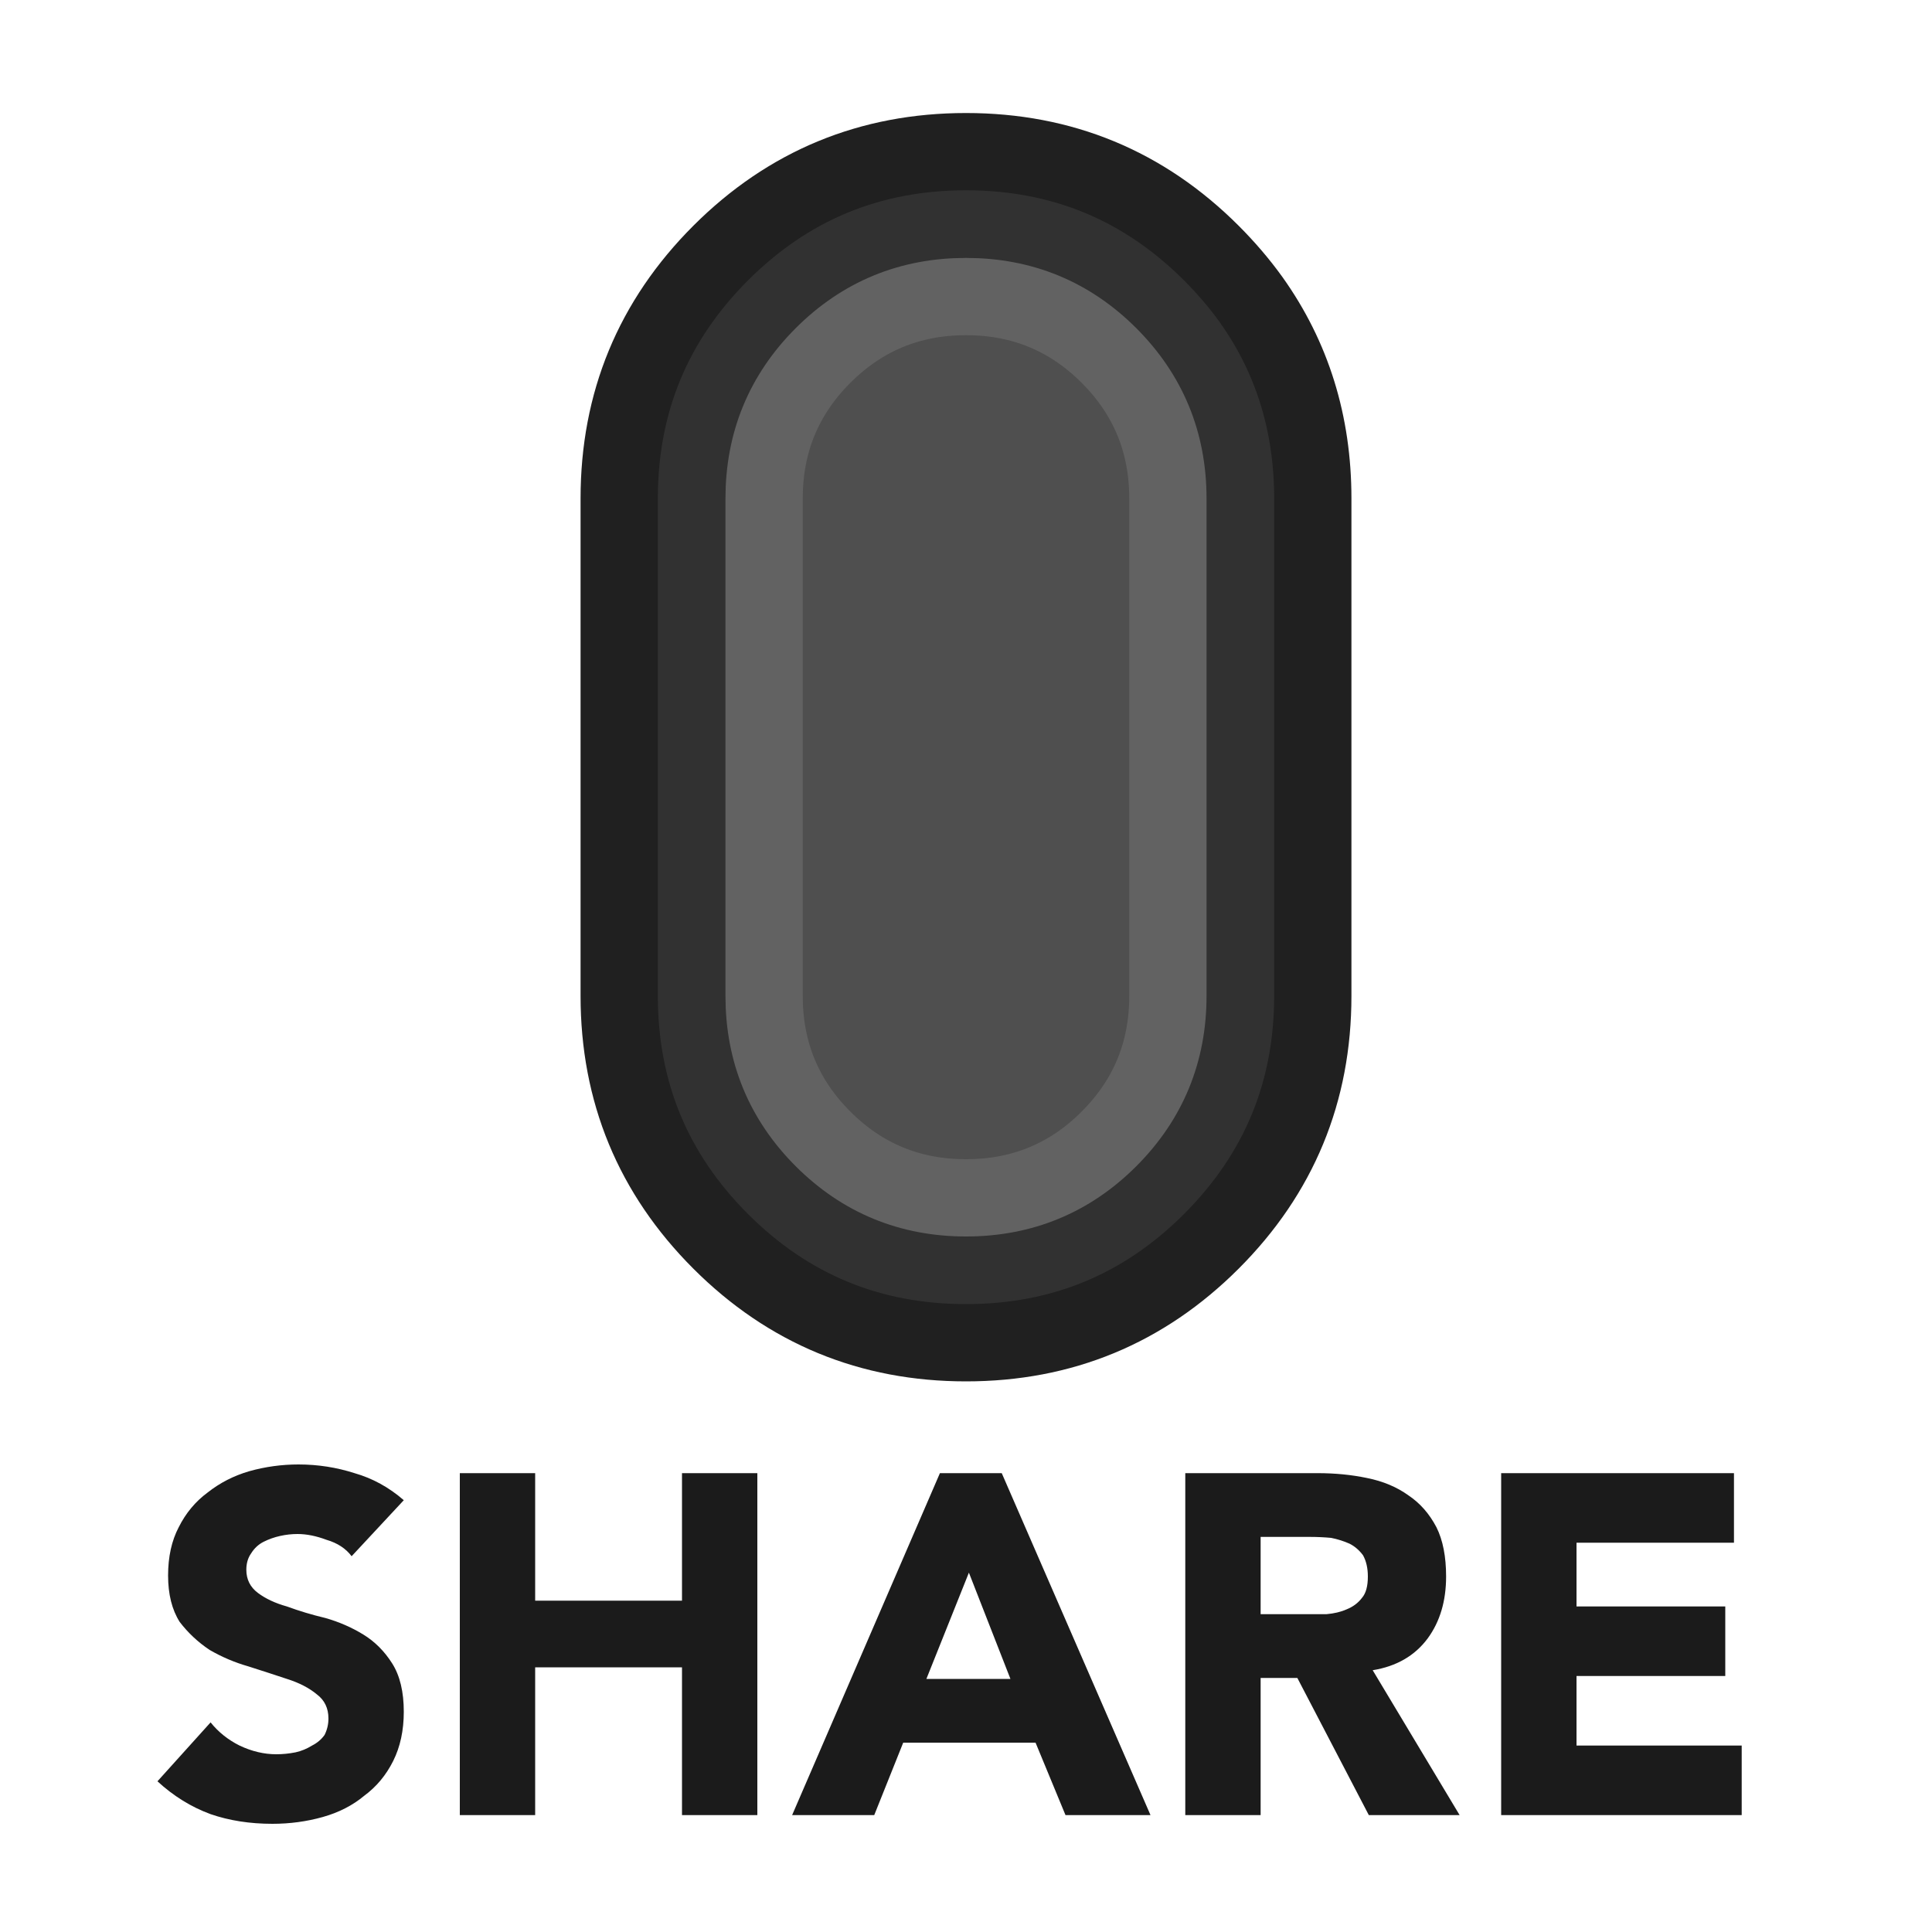
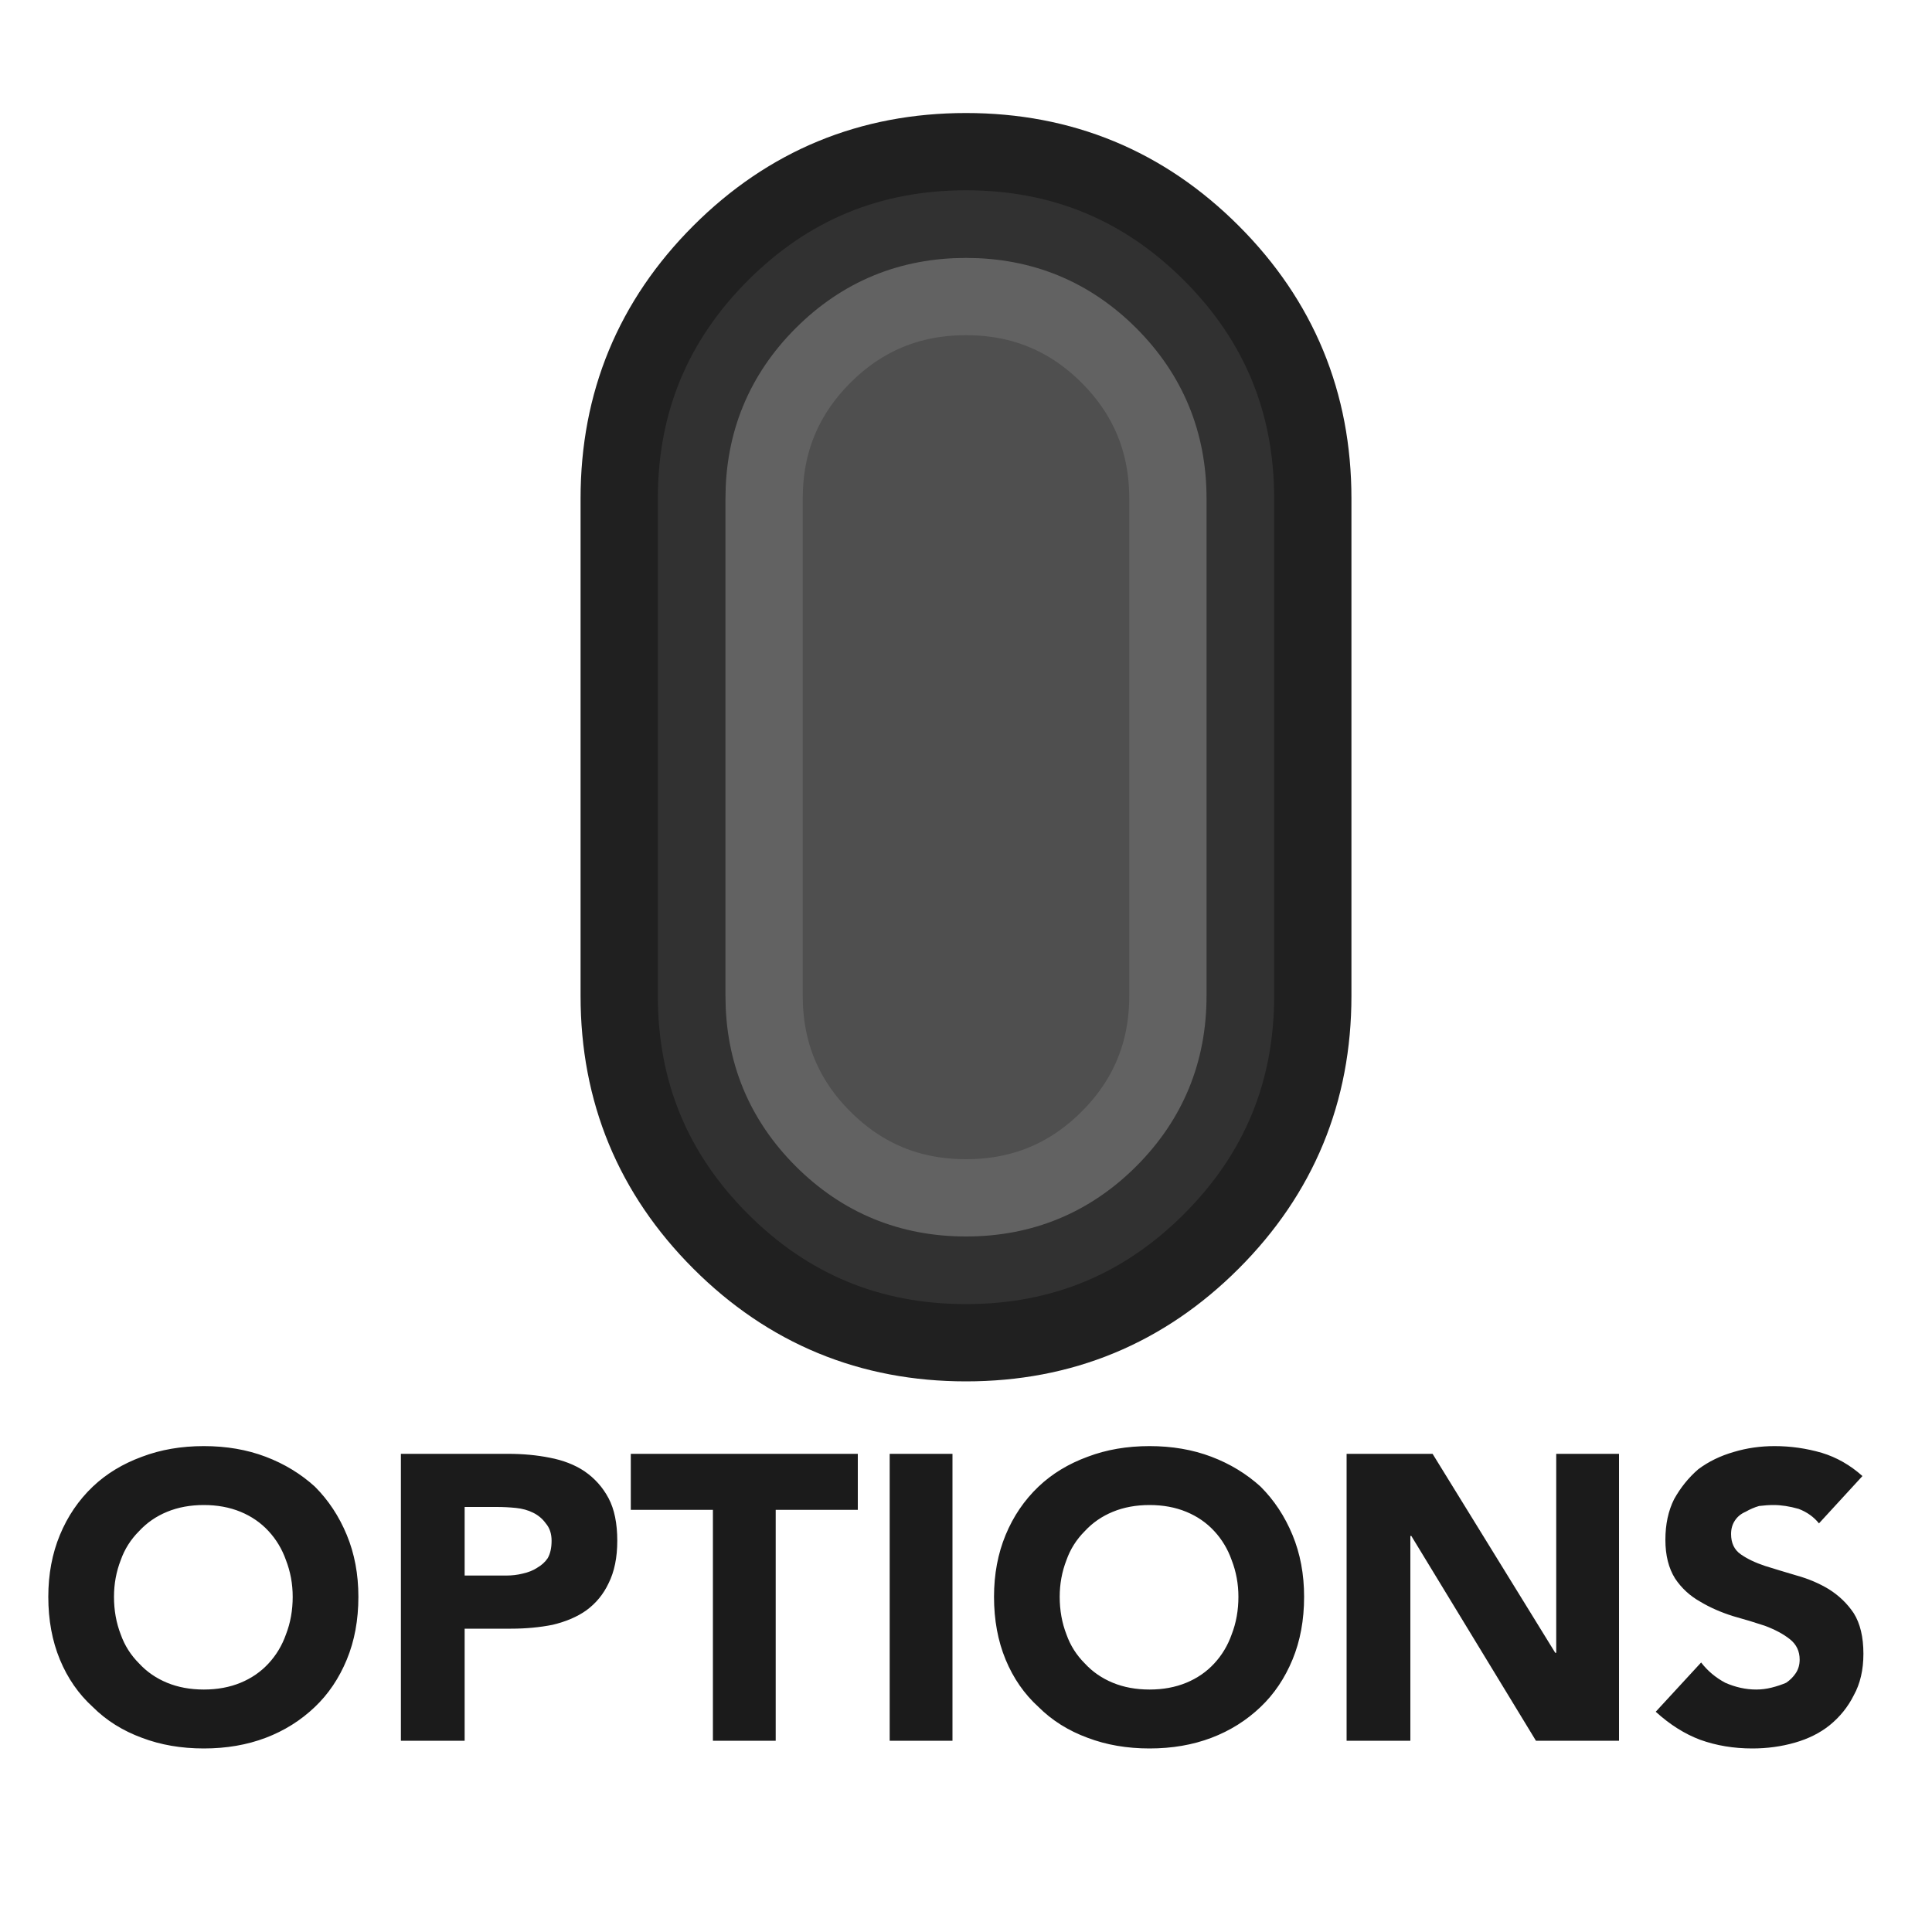
<svg xmlns="http://www.w3.org/2000/svg" width="100px" height="100px" preserveAspectRatio="none" version="1.1" viewBox="0 0 100 100">
  <g>
-     <path d="m74.35 79.05q-0.55-1.05-1.45-1.65-0.9-0.65-2.15-0.9-1.2-0.25-2.55-0.25h-6.85v17.7h3.9v-7.1h1.9l3.7 7.1h4.7l-4.5-7.5q1.85-0.3 2.85-1.65 0.95-1.3 0.95-3.2 0-1.55-0.5-2.55m-6.55 0.5q0.55 0 1.1 0.05 0.5 0.1 0.95 0.3 0.4 0.2 0.7 0.6 0.25 0.45 0.25 1.1 0 0.75-0.3 1.1-0.3 0.4-0.8 0.6-0.45 0.2-1.05 0.25-0.6 0-1.1 0h-2.3v-4h2.55m-22.55 14.4 1.5-3.75h6.85l1.55 3.75h4.4l-7.7-17.7h-3.2l-7.65 17.7h4.25m2.7-7.05 2.2-5.5 2.15 5.5h-4.35m-12.65-10.65v6.6h-7.6v-6.6h-3.9v17.7h3.9v-7.65h7.6v7.65h3.9v-17.7h-3.9m-16.95 0q-1.4-0.45-2.9-0.45-1.3 0-2.55 0.35-1.2 0.35-2.15 1.1-0.95 0.7-1.5 1.8-0.55 1.05-0.55 2.5t0.6 2.4q0.65 0.85 1.55 1.45 0.95 0.55 2 0.85 1.1 0.35 2 0.65 0.95 0.3 1.55 0.8 0.6 0.45 0.6 1.25 0 0.45-0.2 0.85-0.25 0.35-0.65 0.55-0.4 0.25-0.85 0.35-0.5 0.1-1 0.1-0.95 0-1.9-0.45-0.9-0.45-1.5-1.2l-2.75 3.05q1.25 1.15 2.75 1.7 1.45 0.5 3.2 0.5 1.35 0 2.6-0.35t2.15-1.1q0.95-0.7 1.5-1.8t0.55-2.55q0-1.55-0.6-2.5t-1.5-1.5-1.95-0.85q-1.05-0.25-2-0.6-0.9-0.25-1.5-0.7t-0.6-1.2q0-0.5 0.25-0.85 0.25-0.4 0.65-0.6t0.85-0.3 0.9-0.1q0.7 0 1.5 0.3 0.85 0.25 1.3 0.85l2.7-2.9q-1.15-1-2.55-1.4m70.95 6.9h-7.7v-3.3h8.15v-3.6h-12.05v17.7h12.45v-3.6h-8.55v-3.6h7.7v-3.6z" fill="#1B1B1B" />
-     <path d="m67.95 25.8q0-5.816-3.2-10.3-0.899-1.249-2.05-2.4-5.25-5.25-12.7-5.25t-12.7 5.25-5.25 12.7v25.75q0 7.45 5.25 12.7t12.7 5.25 12.7-5.25 5.25-12.7v-25.75m-10.55-7.4q3.05 3.05 3.05 7.4v25.75q0 4.35-3.05 7.4t-7.4 3.05-7.4-3.05-3.05-7.4v-25.75q0-4.35 3.05-7.4t7.4-3.05 7.4 3.05z" fill="#313131" />
+     <path d="m49.3 75.25h-3.25v14.85h3.25v-14.85m10.2-0.4q-1.75 0-3.2 0.55-1.5 0.55-2.55 1.55-1.1 1.05-1.7 2.5t-0.6 3.2q0 1.8 0.6 3.25t1.7 2.45q1.05 1.05 2.55 1.6 1.45 0.55 3.2 0.55t3.2-0.55 2.55-1.6q1.05-1 1.65-2.45t0.6-3.25q0-1.75-0.6-3.2t-1.65-2.5q-1.1-1-2.55-1.55t-3.2-0.55m-1.9 3.4q0.85-0.35 1.9-0.35t1.9 0.35 1.45 1 0.9 1.5q0.35 0.9 0.35 1.9 0 1.05-0.35 1.95-0.3 0.85-0.9 1.5t-1.45 1-1.9 0.35-1.9-0.35-1.45-1q-0.65-0.65-0.95-1.5-0.35-0.9-0.35-1.95 0-1 0.35-1.9 0.3-0.85 0.95-1.5 0.6-0.65 1.45-1m-24.95-3v2.9h4.25v11.95h3.25v-11.95h4.25v-2.9h-11.75m-0.7 4.5q0-1.35-0.45-2.2t-1.25-1.4q-0.75-0.5-1.8-0.7-1-0.2-2.15-0.2h-5.55v14.85h3.3v-5.8h2.4q1.15 0 2.15-0.2 1.05-0.25 1.75-0.75 0.75-0.55 1.15-1.4 0.45-0.9 0.45-2.2m-6.25-1.75q0.5 0 1 0.05t0.9 0.25 0.65 0.55q0.3 0.35 0.3 0.9t-0.2 0.9q-0.2 0.3-0.55 0.5-0.3 0.2-0.75 0.3-0.4 0.1-0.85 0.1h-2.15v-3.55h1.65m-7.75 1.45q-0.6-1.45-1.65-2.5-1.1-1-2.55-1.55t-3.2-0.55-3.2 0.55q-1.5 0.55-2.55 1.55-1.1 1.05-1.7 2.5t-0.6 3.2q0 1.8 0.6 3.25t1.7 2.45q1.05 1.05 2.55 1.6 1.45 0.55 3.2 0.55t3.2-0.55 2.55-1.6q1.05-1 1.65-2.45t0.6-3.25q0-1.75-0.6-3.2m-5.5-1.2q0.85 0.35 1.45 1t0.9 1.5q0.35 0.9 0.35 1.9 0 1.05-0.35 1.95-0.3 0.85-0.9 1.5t-1.45 1-1.9 0.35-1.9-0.35-1.45-1q-0.65-0.65-0.95-1.5-0.35-0.9-0.35-1.95 0-1 0.35-1.9 0.3-0.85 0.95-1.5 0.6-0.65 1.45-1t1.9-0.35 1.9 0.35m71.35 11.85v-14.85h-3.25v10.3h-0.05l-6.35-10.3h-4.45v14.85h3.3v-10.6h0.05l6.45 10.6h4.3m10.5-14.9q-1.2-0.35-2.45-0.35-1.1 0-2.1 0.3-1.05 0.3-1.85 0.9-0.75 0.65-1.25 1.55-0.45 0.9-0.45 2.1t0.5 2q0.5 0.75 1.3 1.2 0.75 0.45 1.7 0.75 0.9 0.25 1.65 0.5 0.8 0.3 1.3 0.7t0.5 1.05q0 0.4-0.2 0.7t-0.5 0.5q-0.35 0.15-0.75 0.25t-0.8 0.1q-0.8 0-1.6-0.35-0.75-0.4-1.25-1.05l-2.35 2.55q1.1 1 2.3 1.45 1.25 0.45 2.7 0.45 1.15 0 2.2-0.3t1.8-0.9q0.8-0.65 1.25-1.55 0.5-0.9 0.5-2.15 0-1.3-0.5-2.1-0.5-0.75-1.3-1.25-0.75-0.45-1.65-0.7-0.85-0.25-1.65-0.5-0.75-0.25-1.25-0.6t-0.5-1.05q0-0.4 0.2-0.7t0.55-0.45q0.35-0.2 0.7-0.3 0.4-0.05 0.75-0.05 0.6 0 1.3 0.2 0.65 0.25 1.05 0.75l2.25-2.45q-0.95-0.85-2.1-1.2z" fill="#1B1B1B" />
+     <path d="m67.95 25.8q0-7.45-5.25-12.7t-12.7-5.25-12.7 5.25-5.25 12.7v25.75q0 7.45 5.25 12.7t12.7 5.25 12.7-5.25 5.25-12.7v-25.75m-10.55-7.4q3.05 3.05 3.05 7.4v25.75q0 4.35-3.05 7.4t-7.4 3.05-7.4-3.05-3.05-7.4v-25.75q0-4.35 3.05-7.4t7.4-3.05 7.4 3.05z" fill="#313131" />
    <path d="m60.45 25.8q0-4.35-3.05-7.4t-7.4-3.05-7.4 3.05-3.05 7.4v25.75q0 4.35 3.05 7.4t7.4 3.05 7.4-3.05 3.05-7.4v-25.75z" fill="#4F4F4F" />
  </g>
-   <path d="m32.05 25.8q0-7.45 5.25-12.7t12.7-5.25 12.7 5.25q1.151 1.151 2.05 2.4 3.2 4.484 3.2 10.3v25.75q0 7.45-5.25 12.7t-12.7 5.25-12.7-5.25-5.25-12.7v-25.75z" fill="none" stroke="#202020" stroke-linecap="round" stroke-linejoin="round" stroke-width="4" />
+   <path d="m32.05 25.8q0-7.45 5.25-12.7t12.7-5.25 12.7 5.25 5.25 12.7v25.75q0 7.45-5.25 12.7t-12.7 5.25-12.7-5.25-5.25-12.7v-25.75z" fill="none" stroke="#202020" stroke-linecap="round" stroke-linejoin="round" stroke-width="4" />
  <path d="m39.55 25.8q0-4.35 3.05-7.4t7.4-3.05 7.4 3.05 3.05 7.4v25.75q0 4.35-3.05 7.4t-7.4 3.05-7.4-3.05-3.05-7.4v-25.75z" fill="none" stroke="#626262" stroke-linecap="round" stroke-linejoin="round" stroke-width="4" />
</svg>
